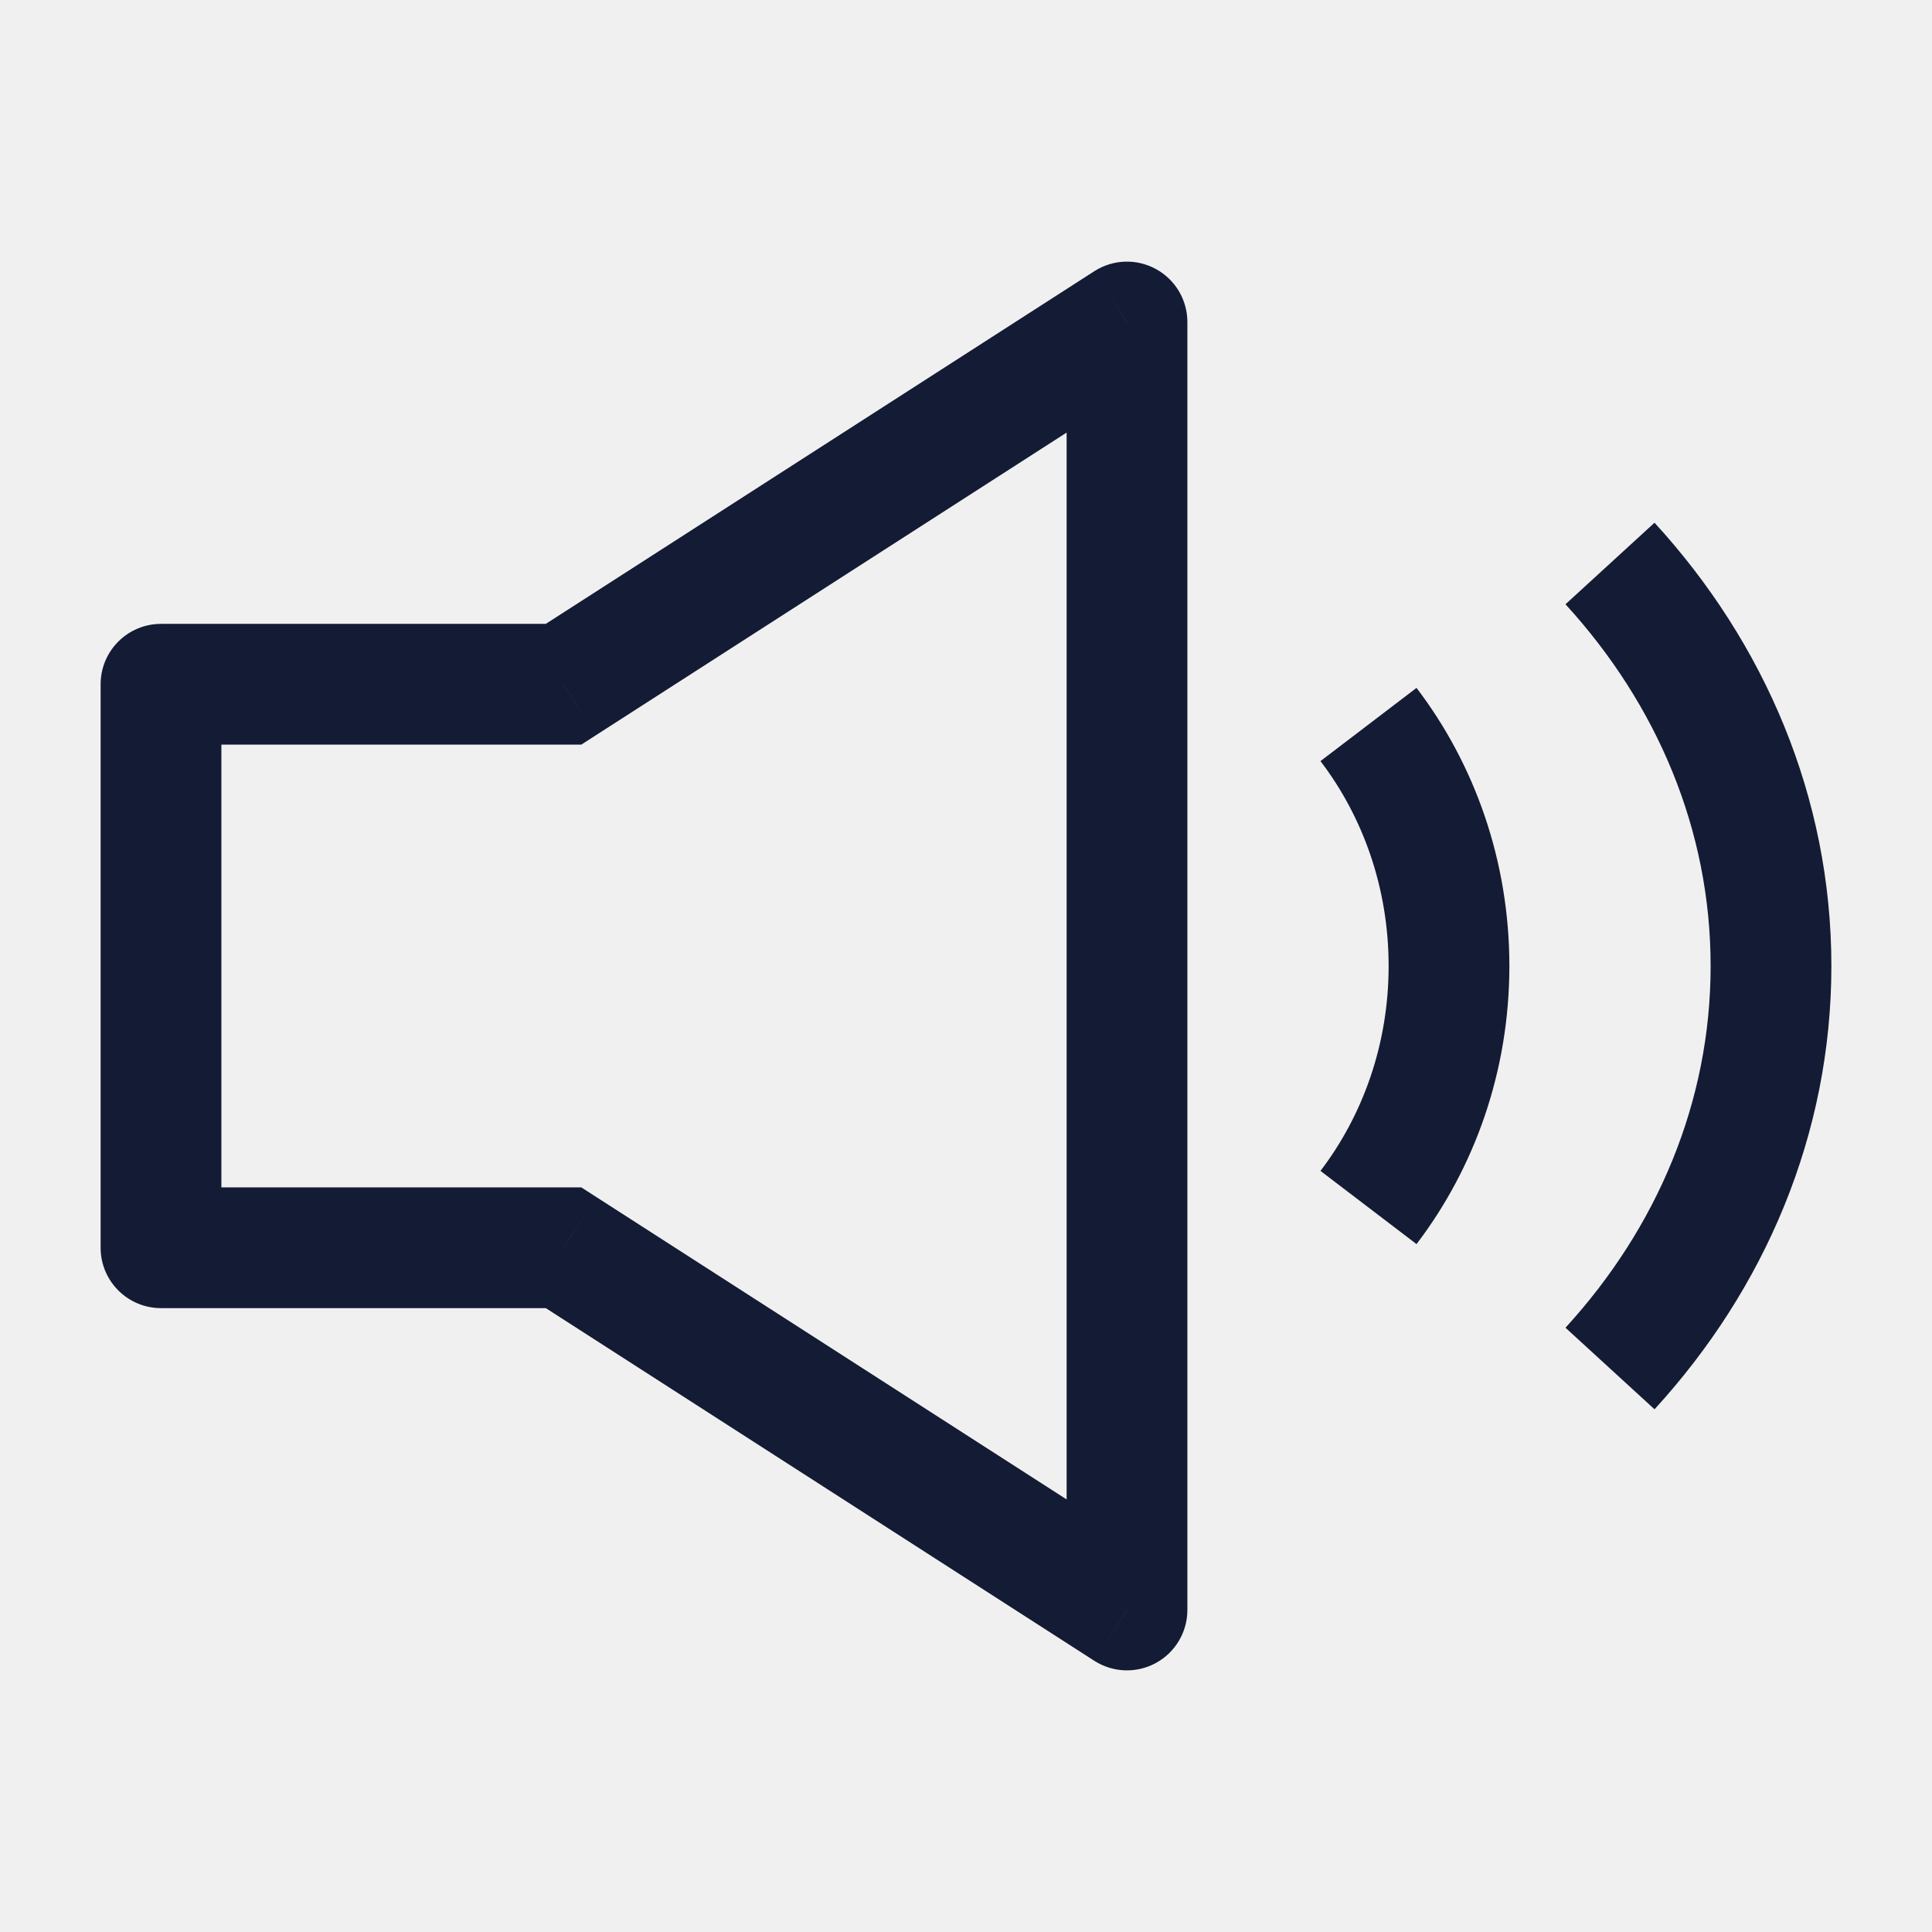
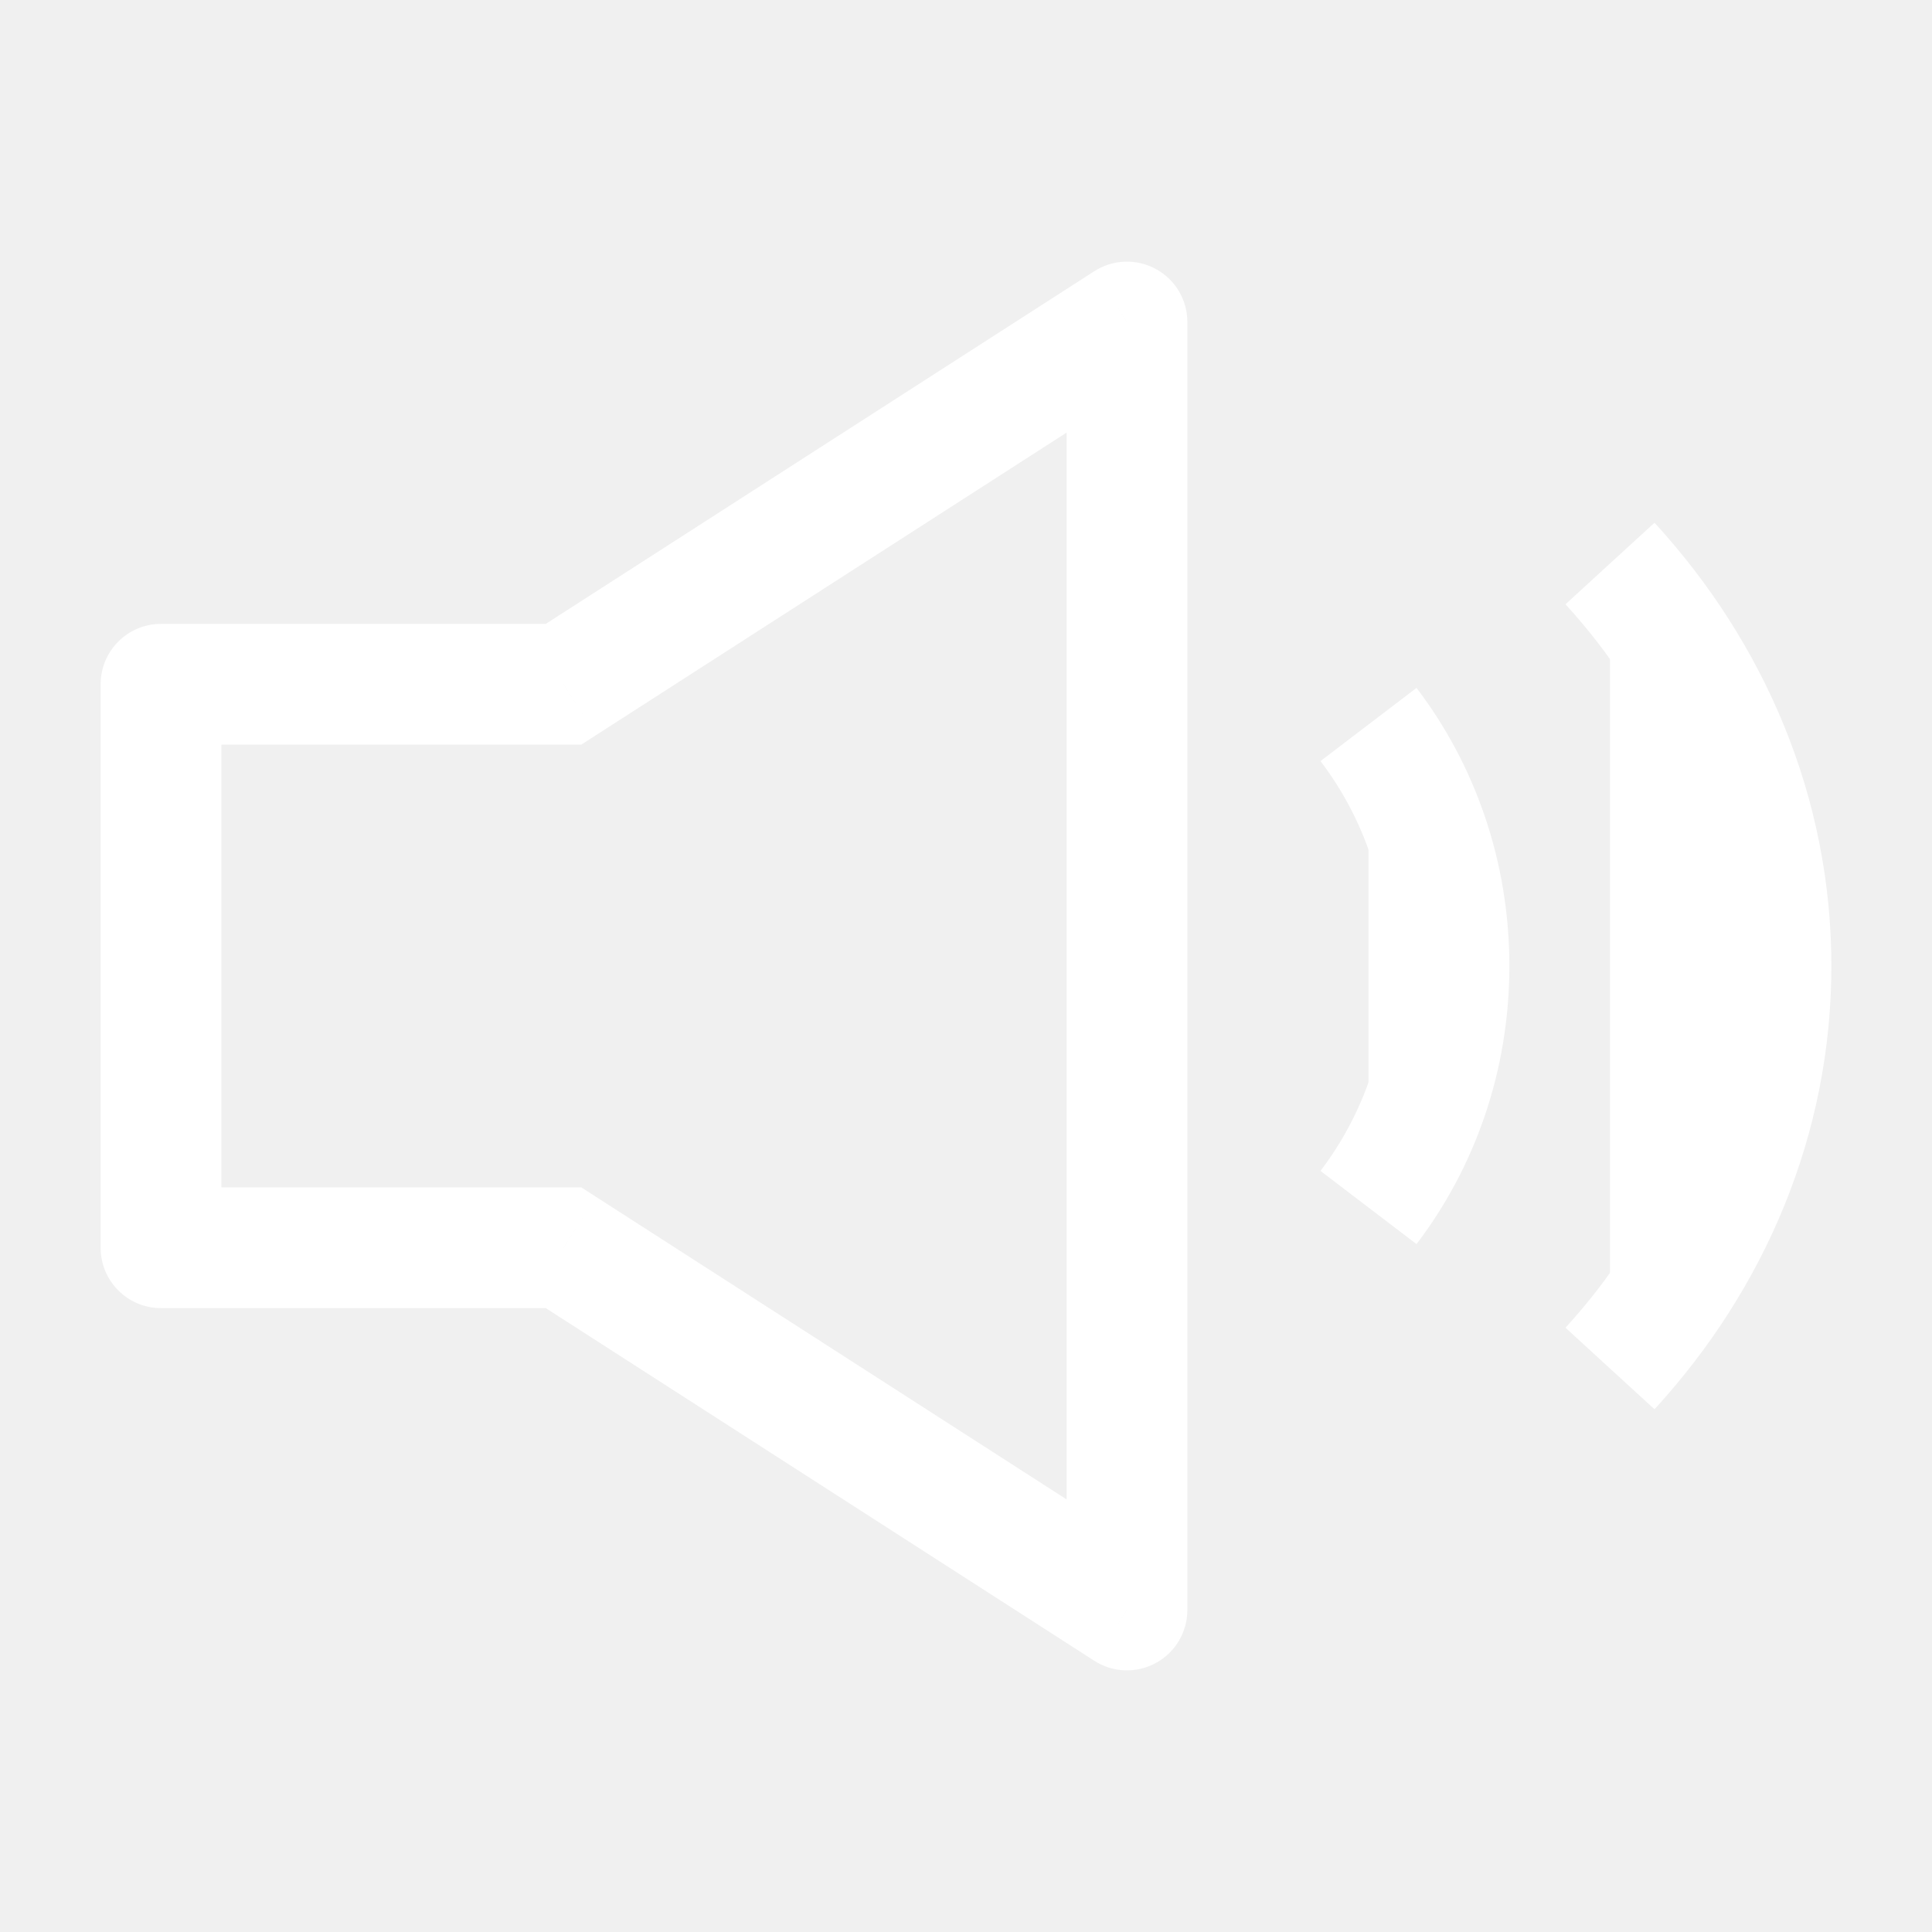
- <svg xmlns="http://www.w3.org/2000/svg" width="24" height="24" viewBox="0 0 24 24" fill="none">
-   <path d="M14 4H14.75C14.75 3.726 14.6 3.473 14.359 3.342C14.118 3.21 13.825 3.221 13.594 3.369L14 4ZM14 20L13.594 20.631C13.825 20.779 14.118 20.79 14.359 20.658C14.6 20.527 14.75 20.274 14.75 20H14ZM2 8.5V7.75C1.586 7.75 1.25 8.086 1.25 8.5H2ZM2 15.5H1.25C1.25 15.914 1.586 16.25 2 16.25V15.5ZM7 8.5V9.25H7.221L7.406 9.131L7 8.5ZM7 15.5L7.406 14.869L7.221 14.75H7V15.5ZM13.25 4V20H14.75V4H13.25ZM1.25 8.5V15.5H2.75V8.5H1.25ZM2 9.25H7V7.75H2V9.25ZM2 16.25H7V14.75H2V16.25ZM7.406 9.131L14.405 4.631L13.594 3.369L6.595 7.869L7.406 9.131ZM6.595 16.131L13.594 20.631L14.405 19.369L7.406 14.869L6.595 16.131Z" fill="#141B34" />
-   <path d="M17 9C17.625 9.82 18 10.863 18 12C18 13.137 17.625 14.18 17 15" stroke="#141B34" stroke-width="1.5" stroke-linejoin="round" />
-   <path d="M20 7C21.251 8.366 22 10.106 22 12C22 13.894 21.251 15.634 20 17" stroke="#141B34" stroke-width="1.5" stroke-linejoin="round" />
+ <svg xmlns="http://www.w3.org/2000/svg" width="24" height="24" viewBox="0 0 24 24" fill="white">
+   <path d="M14 4H14.75C14.75 3.726 14.6 3.473 14.359 3.342C14.118 3.21 13.825 3.221 13.594 3.369L14 4ZM14 20L13.594 20.631C13.825 20.779 14.118 20.79 14.359 20.658C14.6 20.527 14.75 20.274 14.75 20H14ZM2 8.5V7.75C1.586 7.75 1.25 8.086 1.25 8.5H2ZM2 15.5H1.25C1.25 15.914 1.586 16.25 2 16.25V15.5ZM7 8.5V9.25H7.221L7.406 9.131L7 8.5ZM7 15.5L7.406 14.869L7.221 14.75H7V15.5ZM13.25 4V20H14.75V4H13.25ZM1.25 8.5V15.5H2.75V8.5H1.25ZM2 9.25H7V7.75H2V9.25ZM2 16.25H7V14.75H2V16.25ZM7.406 9.131L14.405 4.631L13.594 3.369L6.595 7.869L7.406 9.131ZM6.595 16.131L13.594 20.631L14.405 19.369L7.406 14.869L6.595 16.131Z" fill="white" />
+   <path d="M17 9C17.625 9.82 18 10.863 18 12C18 13.137 17.625 14.18 17 15" stroke="white" stroke-width="1.5" stroke-linejoin="round" />
+   <path d="M20 7C21.251 8.366 22 10.106 22 12C22 13.894 21.251 15.634 20 17" stroke="white" stroke-width="1.5" stroke-linejoin="round" />
</svg>
